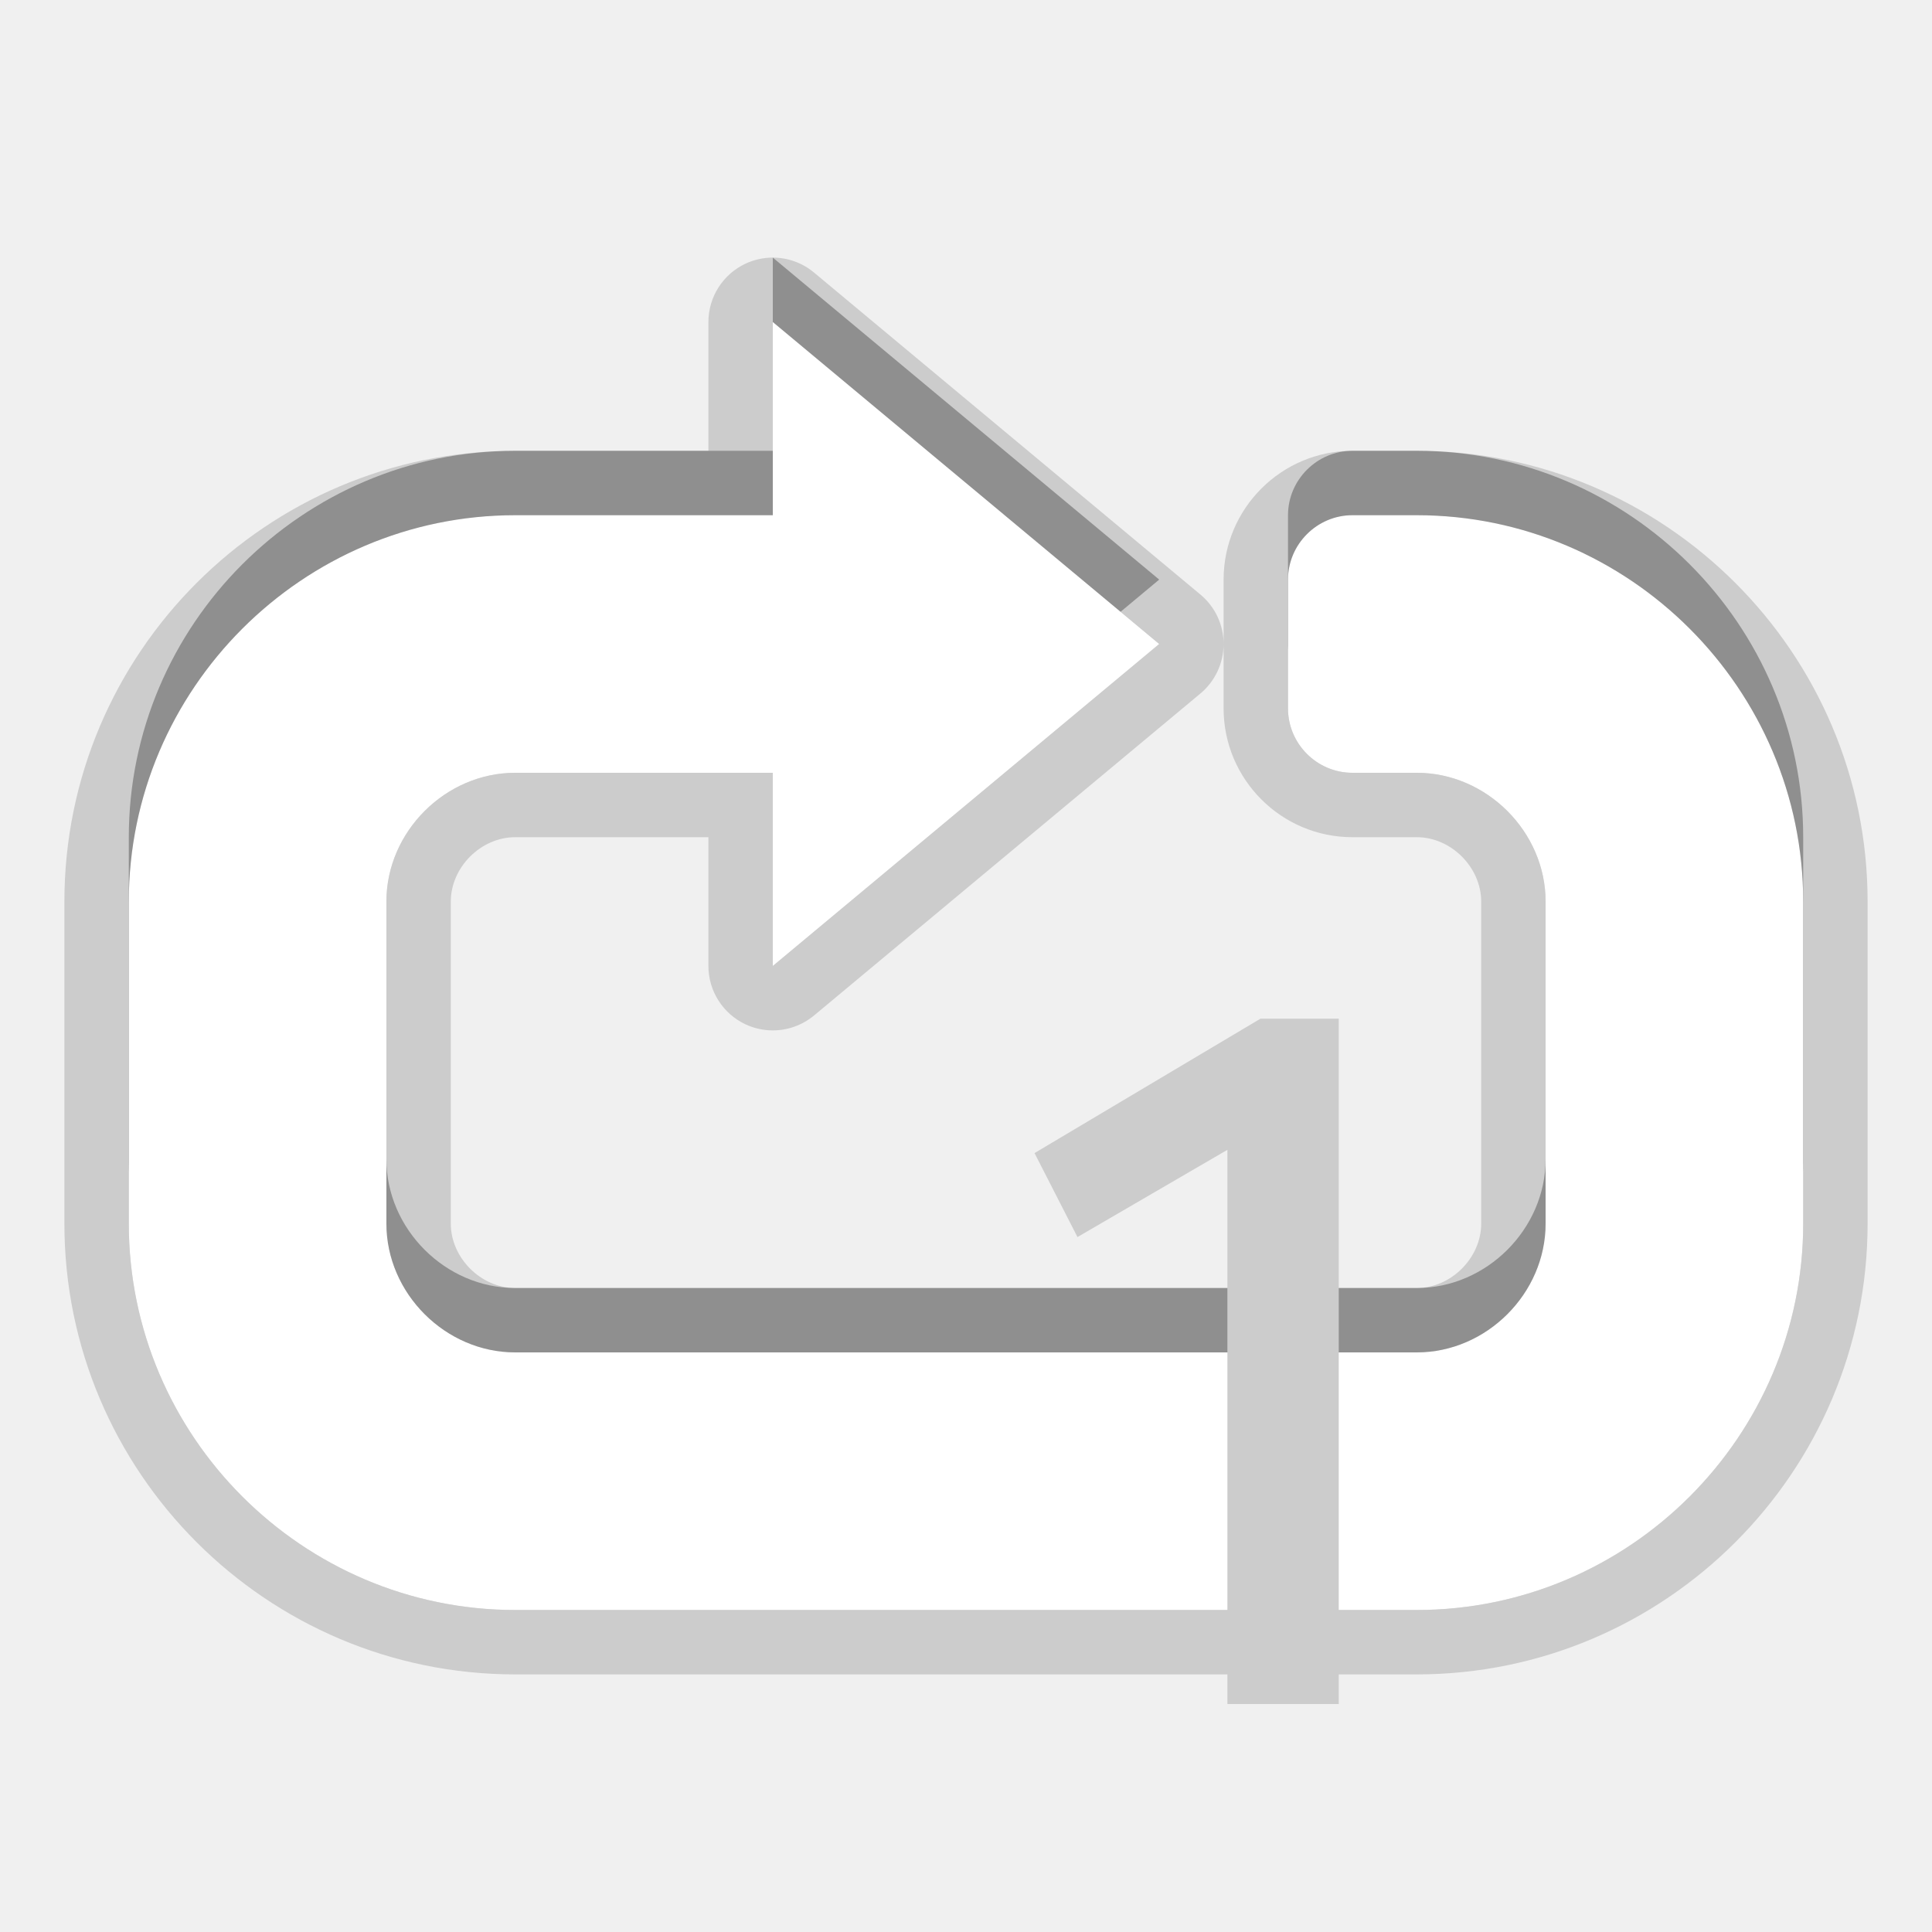
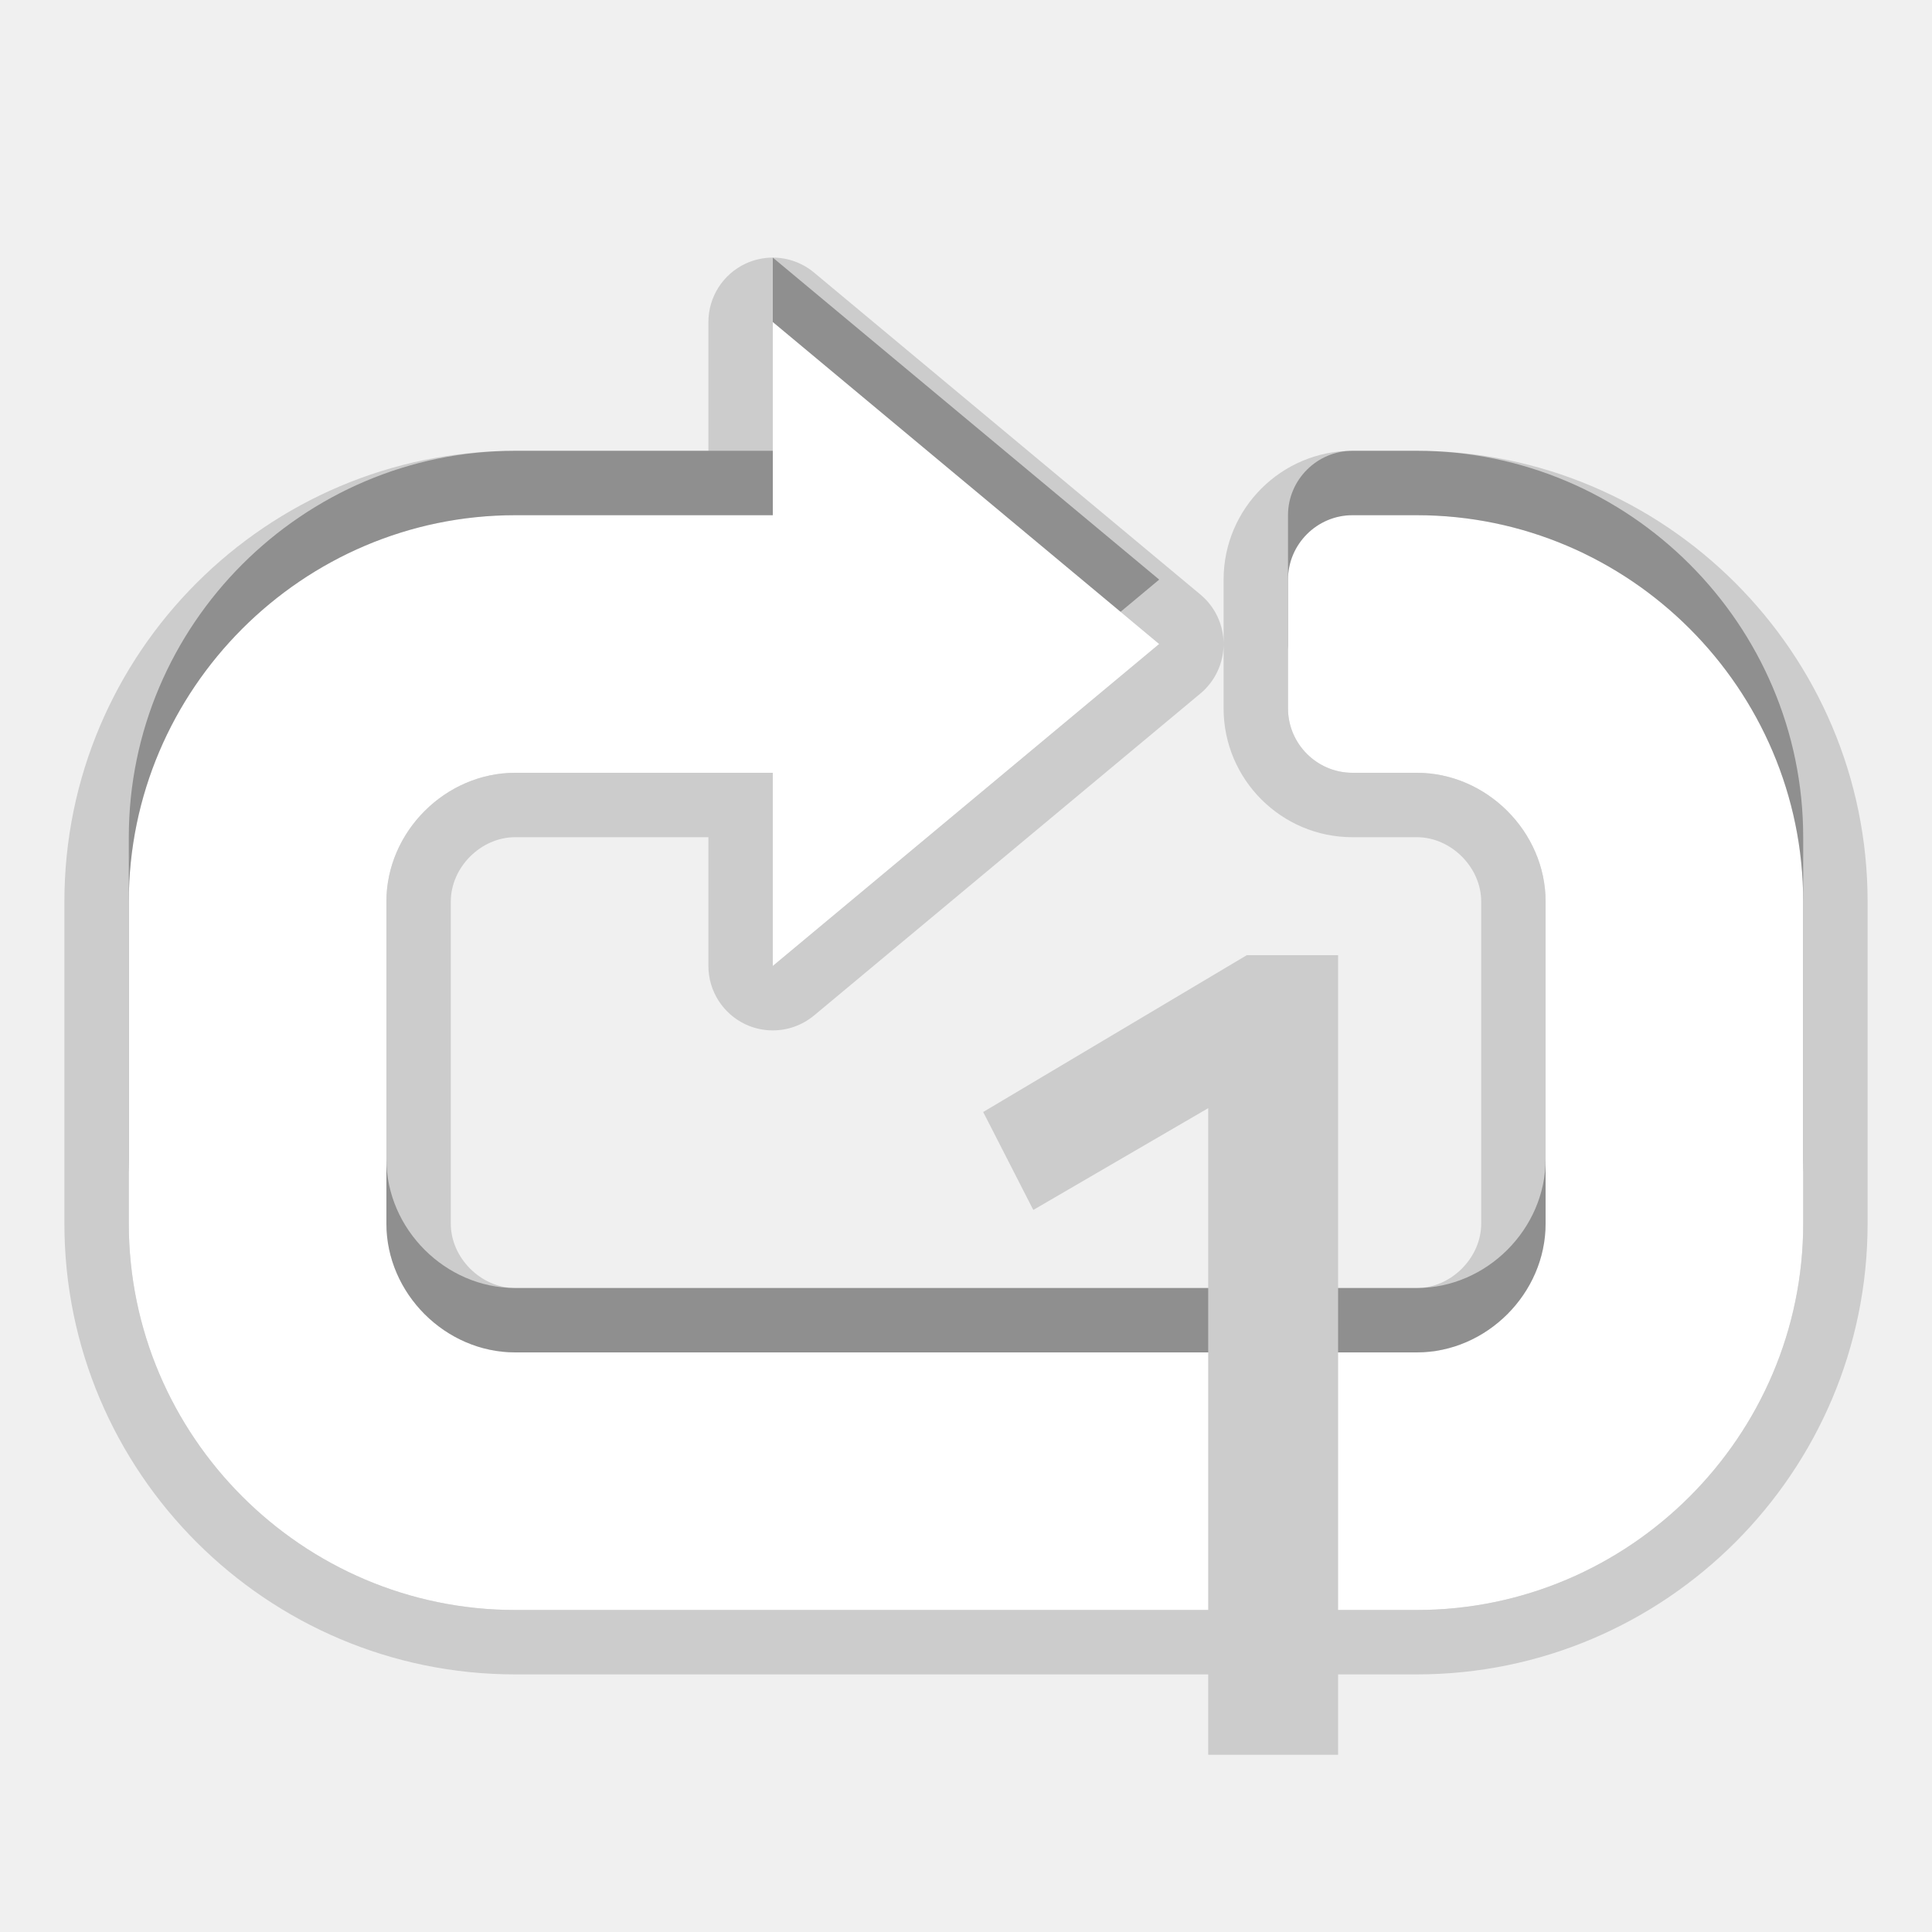
- <svg xmlns="http://www.w3.org/2000/svg" width="30px" x="0px" version="1.1" y="0px" height="30px" viewBox="0 0 30 30" baseProfile="tiny" id="svg2" xml:space="preserve">
-   <defs id="defs19">
-     <linearGradient id="linearGradient4165">
-       <stop offset="0" style="stop-color:#000000;stop-opacity:1;" id="stop4167" />
-     </linearGradient>
-     <linearGradient id="linearGradient4159">
-       <stop offset="0" style="stop-color:#c0c0c0;stop-opacity:1;" id="stop4161" />
-     </linearGradient>
-     <linearGradient id="linearGradient4153">
-       <stop offset="0" style="stop-color:#ffffff;stop-opacity:1;" id="stop4155" />
-     </linearGradient>
-   </defs>
+ <svg xmlns="http://www.w3.org/2000/svg" width="30px" x="0px" y="0px" version="1.1" viewBox="0 0 30 30" height="30px" baseProfile="tiny" id="svg2" xml:space="preserve">
+   <defs id="defs19" />
  <g id="DO_NOT_EDIT_-_BOUNDING_BOX">
    <rect width="30" fill="none" height="30" id="BOUNDING_BOX" />
  </g>
  <g id="PLACE_YOUR_GRAPHIC_HERE">
    <path stroke-opacity="0.3" fill-opacity="0.3" id="path7" d="M22,7h-1c-0.549,0-1,0.451-1,1v2c0,0.551,0.451,1,1,1h1c1.084,0,2,0.916,2,2v5c0,1.084-0.916,2-2,2H8   c-1.084,0-2-0.916-2-2v-5c0-1.084,0.916-2,2-2h4v3l6-5l-6-5v3H8c-3.301,0-6,2.7-6,6v5c0,3.301,2.699,6,6,6h14c3.301,0,6-2.699,6-6   v-5C28,9.7,25.301,7,22,7z" />
    <rect width="30" fill="none" height="30" id="rect9" />
    <path stroke-opacity="0.15" fill-opacity="0.15" id="path11" d="M8,26c-3.86,0-7-3.141-7-7v-5c0-3.86,3.14-7,7-7h3V5c0-0.388,0.225-0.741,0.576-0.906   C11.711,4.031,11.856,4,12,4c0.229,0,0.457,0.079,0.64,0.232l6,5C18.868,9.422,19,9.703,19,10s-0.132,0.578-0.359,0.768l-6,5   C12.457,15.921,12.229,16,12,16c-0.144,0-0.289-0.031-0.424-0.094C11.225,15.741,11,15.388,11,15v-2H8c-0.533,0-1,0.467-1,1v5   c0,0.532,0.467,1,1,1h14c0.532,0,1-0.468,1-1v-5c0-0.533-0.468-1-1-1h-1c-1.103,0-2-0.897-2-2V9c0-1.103,0.897-2,2-2h1   c3.859,0,7,3.14,7,7v5c0,3.859-3.141,7-7,7H8z" />
    <path stroke-opacity="0.15" fill-opacity="0.15" id="path13" d="M22,8h-1c-0.549,0-1,0.451-1,1v2c0,0.551,0.451,1,1,1h1c1.084,0,2,0.916,2,2v5c0,1.084-0.916,2-2,2H8   c-1.084,0-2-0.916-2-2v-5c0-1.084,0.916-2,2-2h4v3l6-5l-6-5v3H8c-3.301,0-6,2.7-6,6v5c0,3.301,2.699,6,6,6h14c3.301,0,6-2.699,6-6   v-5C28,10.7,25.301,8,22,8z" />
    <path fill="#FFFFFF" id="path15" d="M22,8h-1c-0.549,0-1,0.451-1,1v2c0,0.551,0.451,1,1,1h1c1.084,0,2,0.916,2,2v5c0,1.084-0.916,2-2,2H8   c-1.084,0-2-0.916-2-2v-5c0-1.084,0.916-2,2-2h4v3l6-5l-6-5v3H8c-3.301,0-6,2.7-6,6v5c0,3.301,2.699,6,6,6h14c3.301,0,6-2.699,6-6   v-5C28,10.7,25.301,8,22,8z" />
  </g>
  <g style="font-style:normal;font-weight:normal;font-size:11.25px;line-height:125%;font-family:sans-serif;letter-spacing:0px;word-spacing:0px;fill:#cccccc;fill-opacity:1;stroke:none;stroke-width:1px;stroke-linecap:butt;stroke-linejoin:miter;stroke-opacity:1" id="text4149">
-     <path style="font-style:normal;font-variant:normal;font-weight:bold;font-stretch:normal;font-size:15px;font-family:'Nokia Pure';-inkscape-font-specification:'Nokia Pure Bold';fill:#cccccc;fill-opacity:1" id="path4154" d="m 19.06,17.854 -2.329,1.355 -0.667,-1.304 3.508,-2.087 1.216,0 0,10.642 -1.729,0 0,-8.606 z" />
+     <path style="font-style:normal;font-variant:normal;font-weight:bold;font-stretch:normal;font-size:17.5px;font-family:'Nokia Pure';-inkscape-font-specification:'Nokia Pure Bold';fill:#cccccc;fill-opacity:1" id="path4154" d="m 18.762,17.207 -2.717,1.581 -0.778,-1.521 4.093,-2.435 1.418,0 0,12.416 -2.017,0 0,-10.04 z" />
  </g>
</svg>
